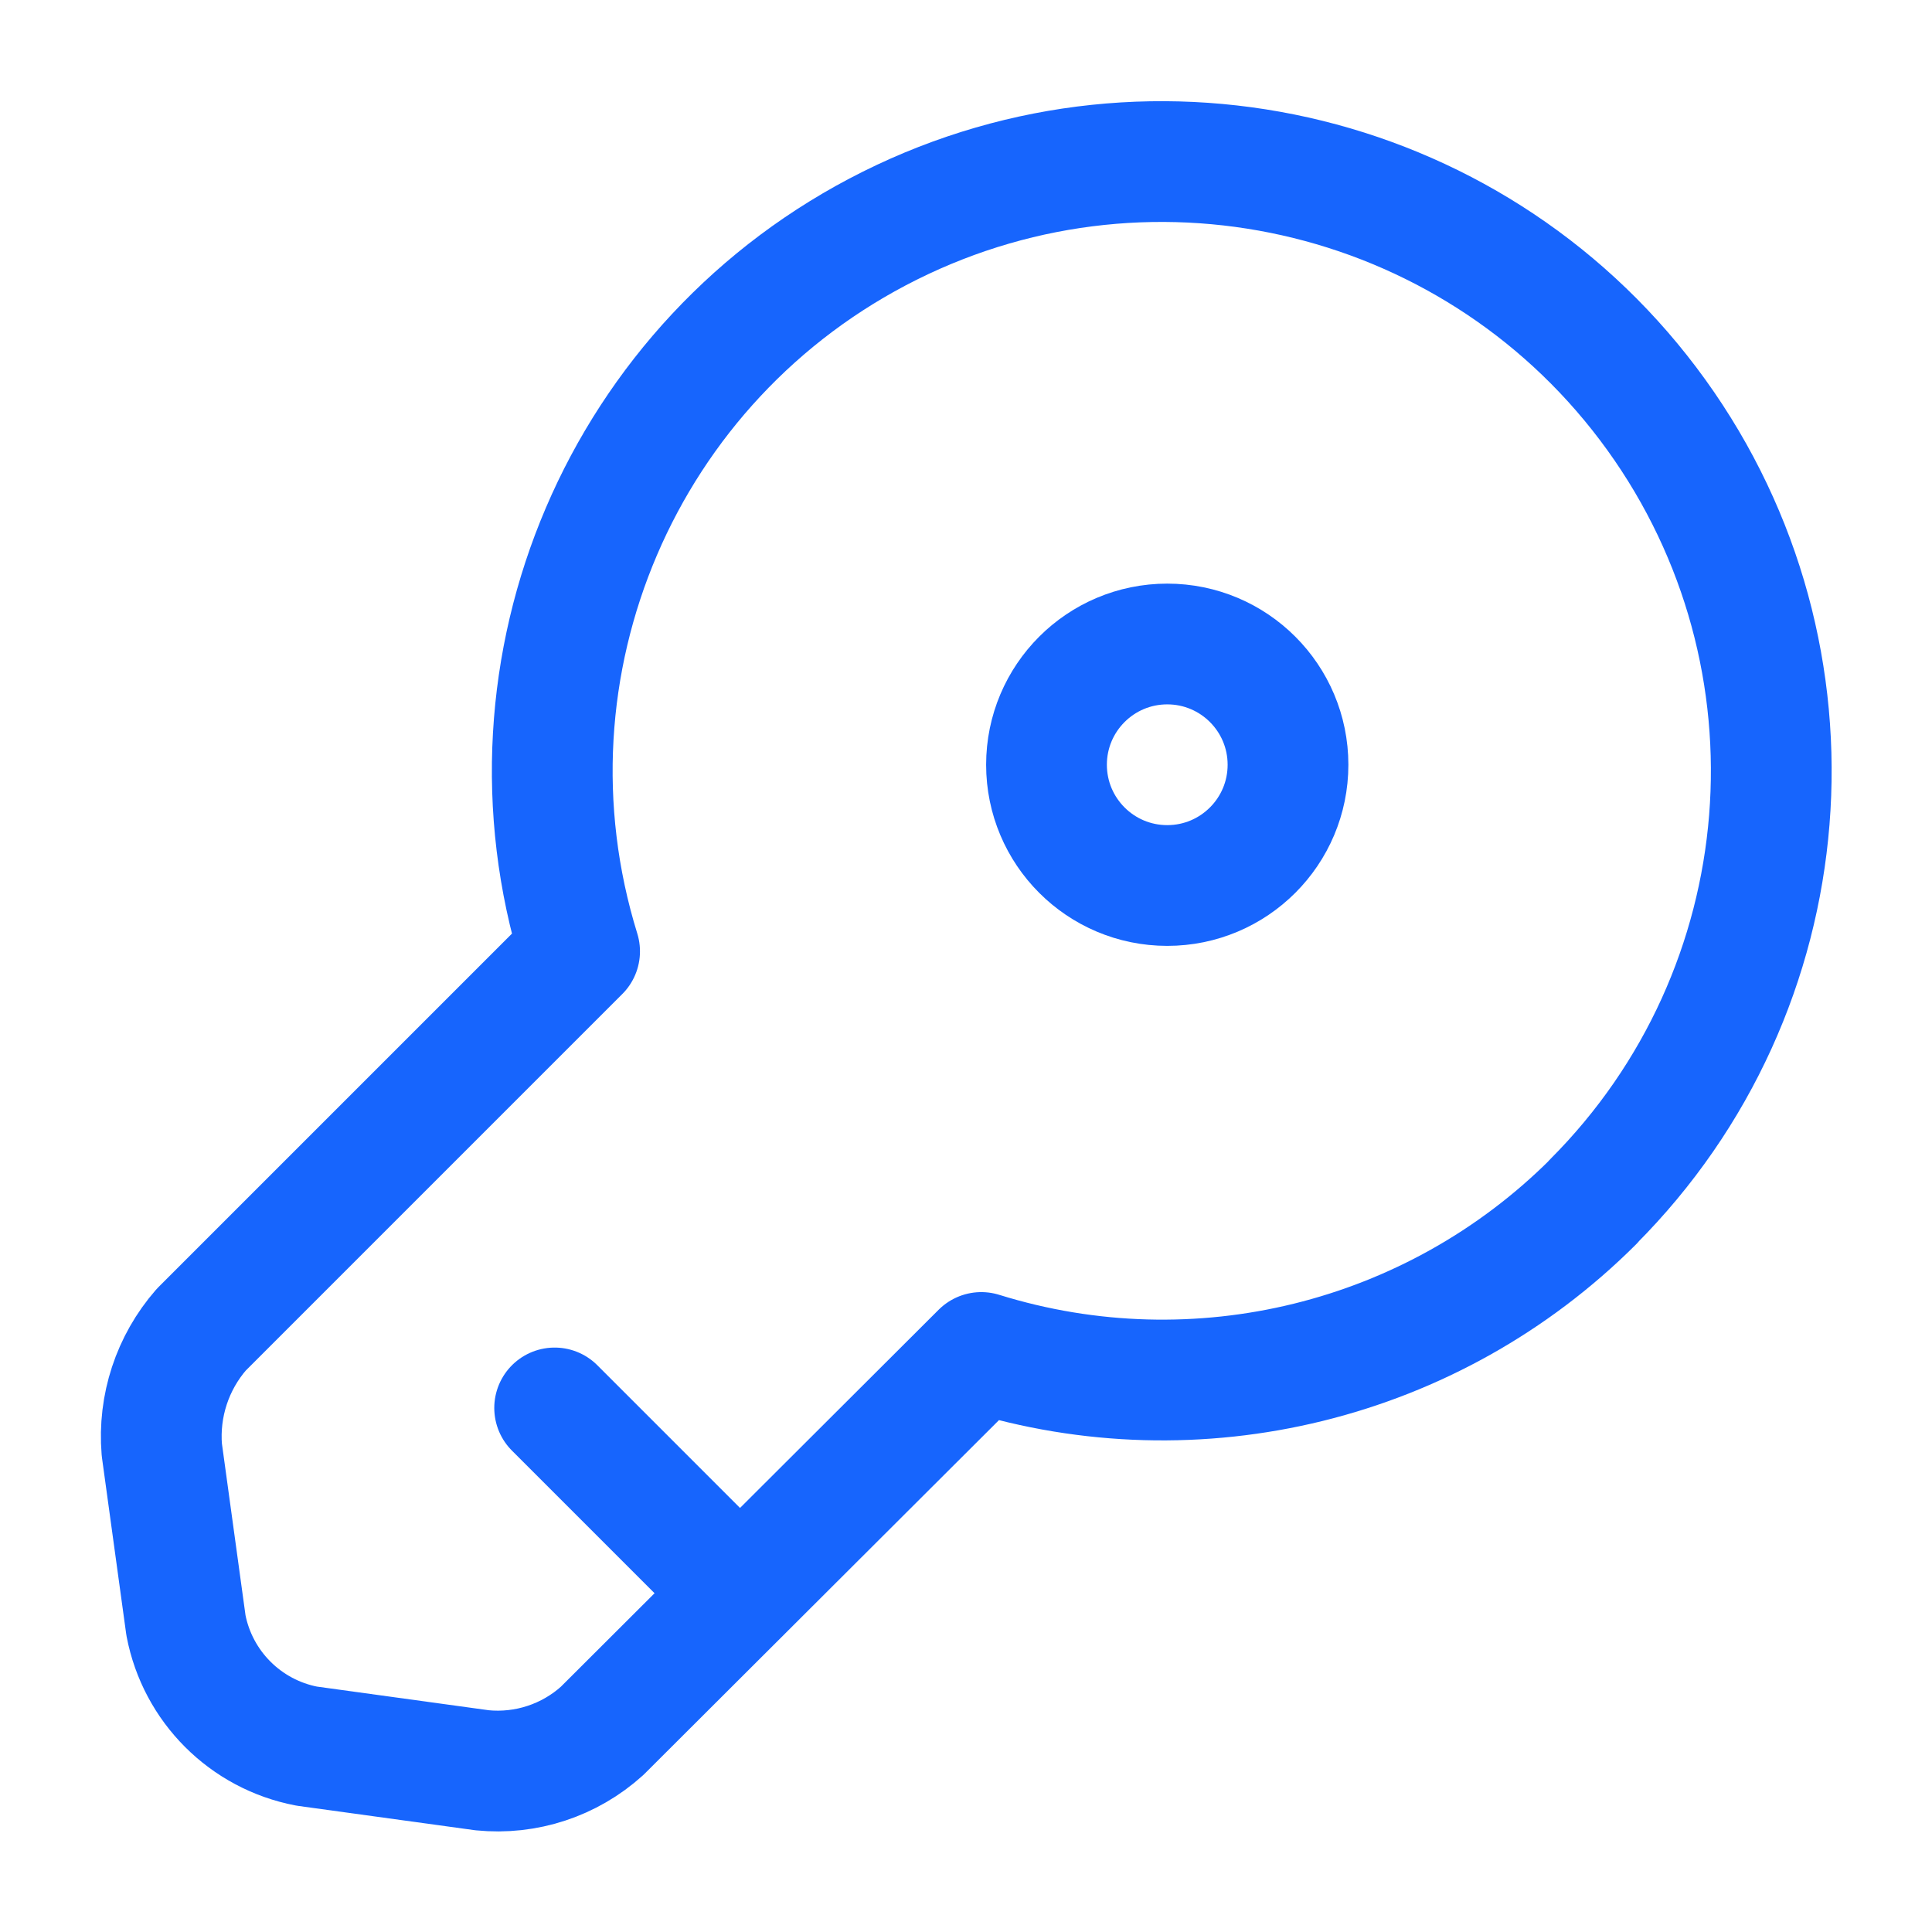
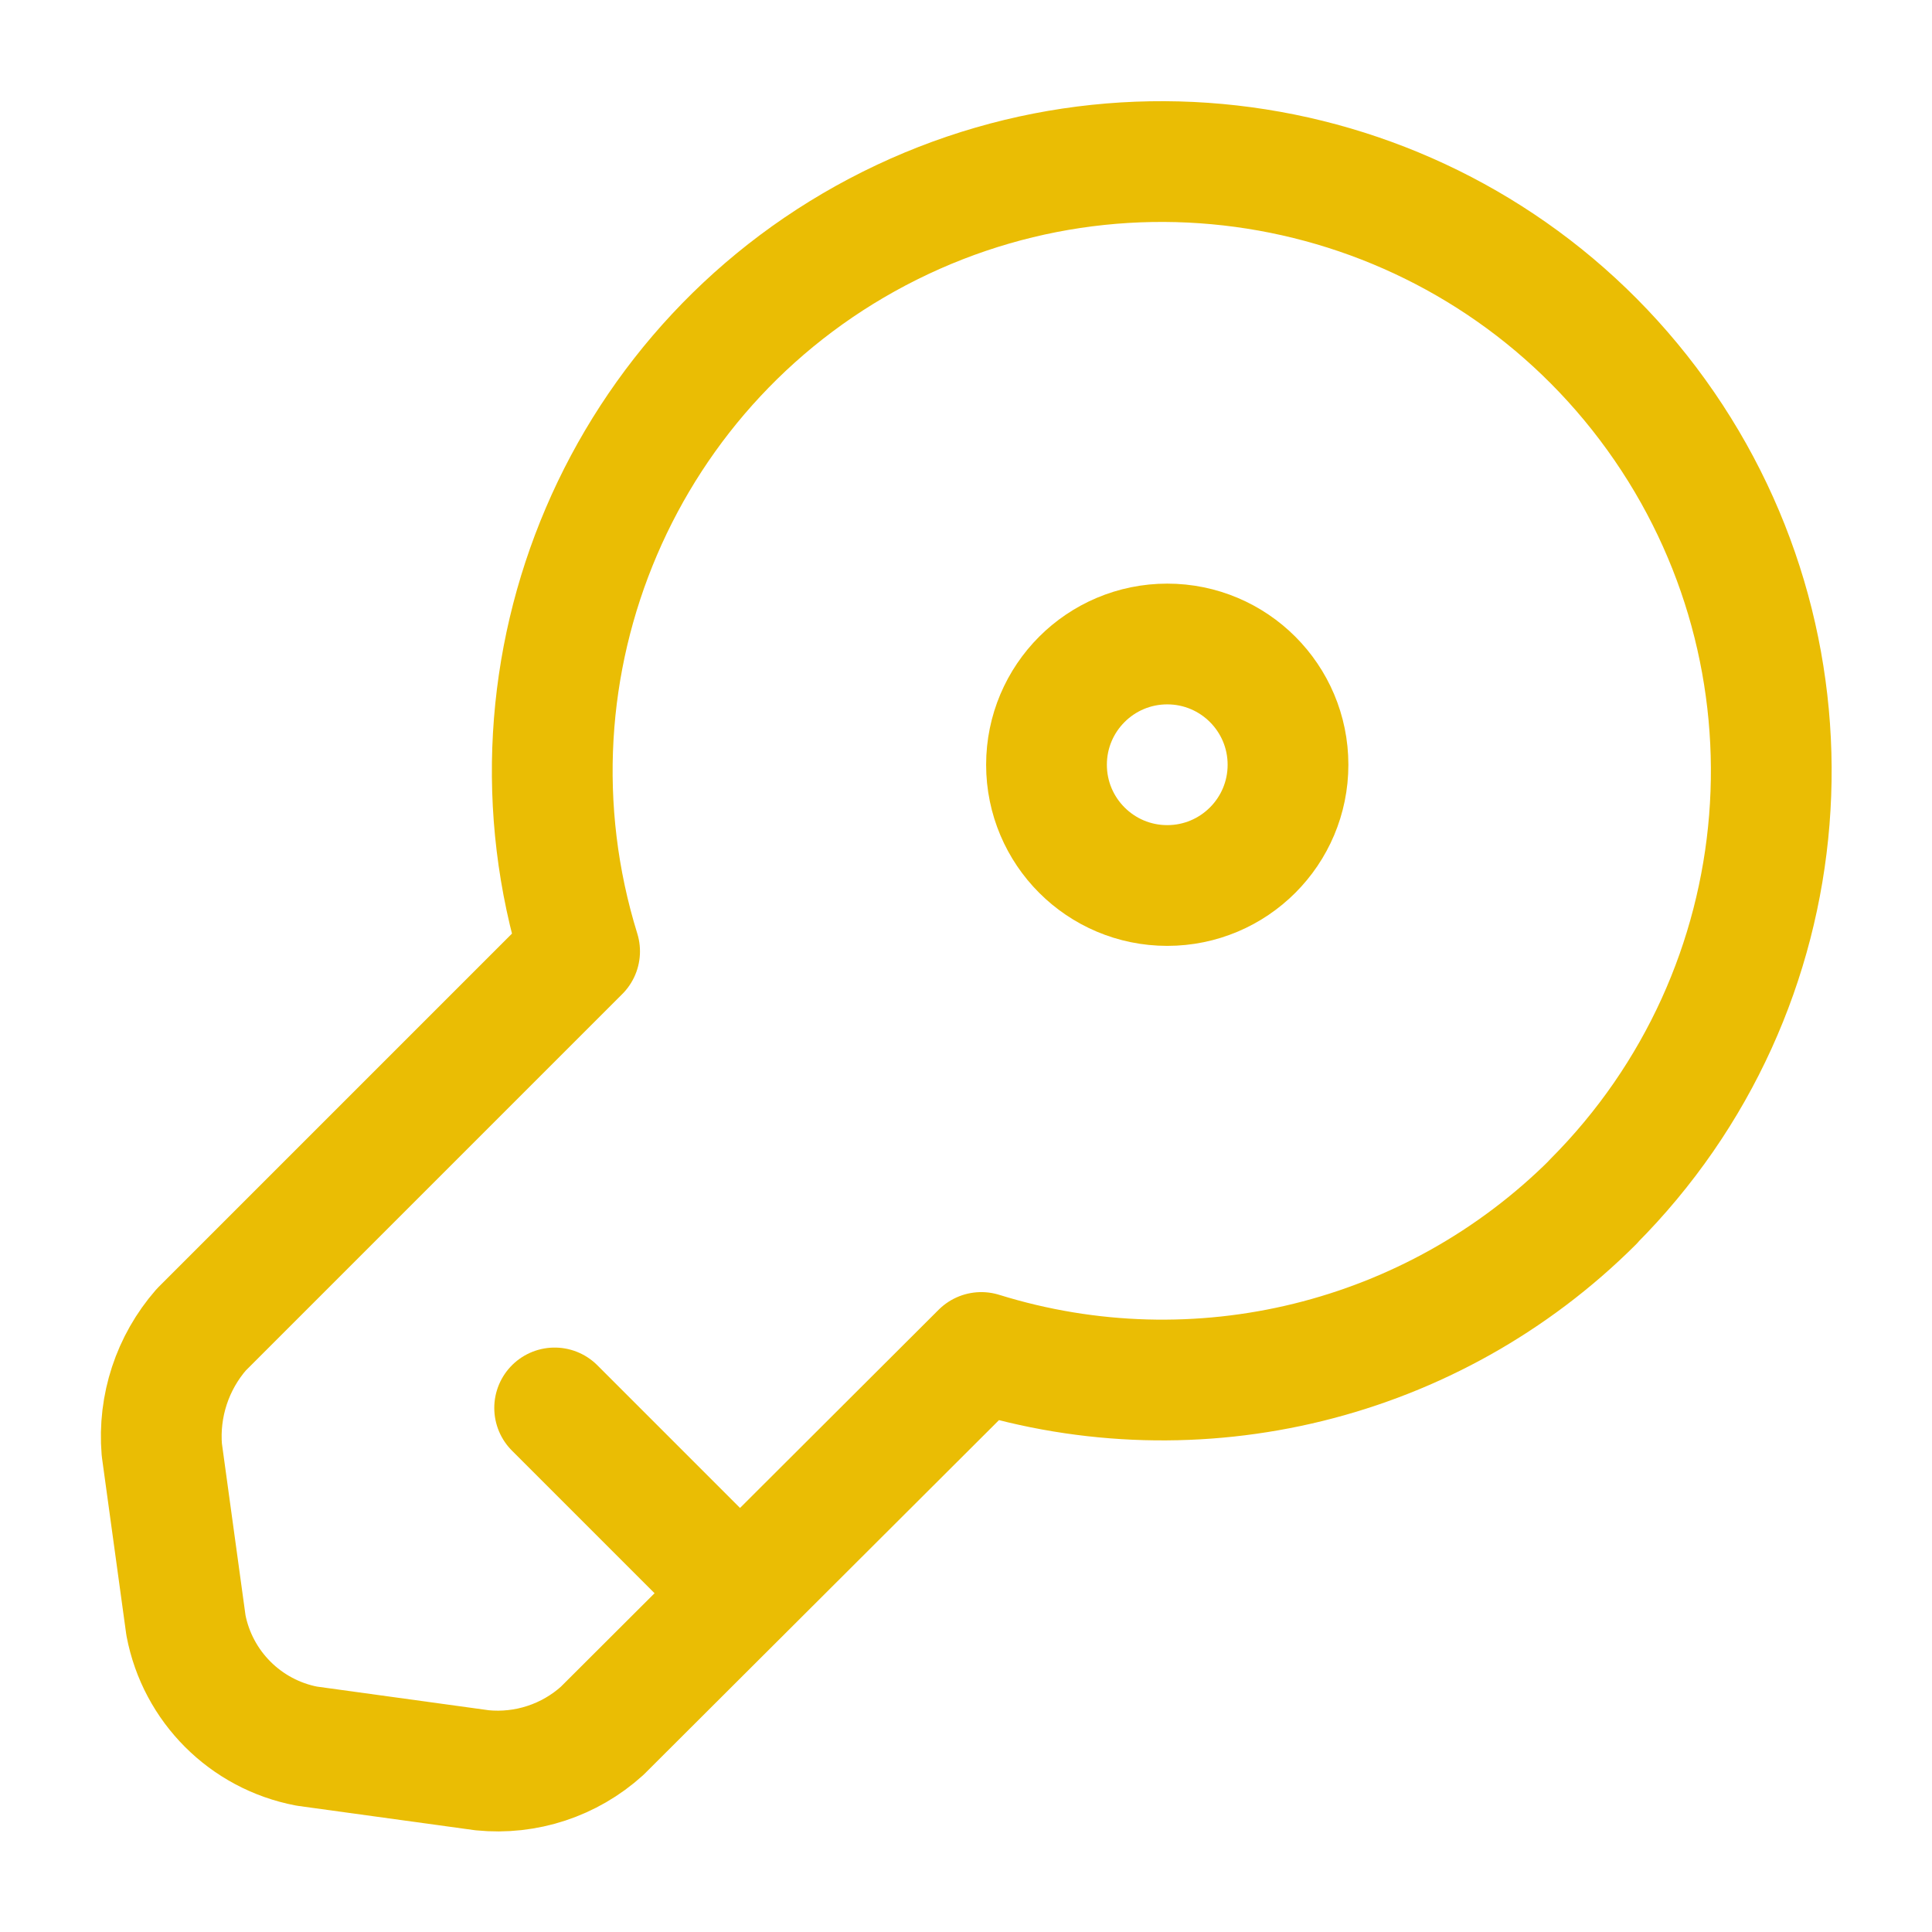
<svg xmlns="http://www.w3.org/2000/svg" width="24" height="24" viewBox="0 0 24 24">
  <g id="vuesax_linear_key" data-name="vuesax/linear/key" transform="translate(-684 -188)">
    <g id="key">
-       <path id="Vector" d="M17.793,12.923a7.575,7.575,0,0,1-7.6,1.87l-4.71,4.7a1.935,1.935,0,0,1-1.49.49l-2.18-.3a1.888,1.888,0,0,1-1.5-1.5L.013,16a2.015,2.015,0,0,1,.49-1.49l4.7-4.7a7.571,7.571,0,1,1,12.59,3.11Z" transform="translate(685.997 190.008)" fill="none" stroke="#1765fd" stroke-linecap="round" stroke-linejoin="round" stroke-width="1.5" />
-       <path id="Vector-2" data-name="Vector" d="M0,0,2.3,2.3" transform="translate(690.89 205.49)" fill="none" stroke="#1765fd" stroke-linecap="round" stroke-linejoin="round" stroke-width="1.5" />
-       <path id="Vector-3" data-name="Vector" d="M3,1.5A1.5,1.5,0,1,1,1.5,0,1.5,1.5,0,0,1,3,1.5Z" transform="translate(697 196)" fill="none" stroke="#1765fd" stroke-linecap="round" stroke-linejoin="round" stroke-width="1.5" />
+       <path id="Vector" d="M17.793,12.923a7.575,7.575,0,0,1-7.6,1.87l-4.71,4.7a1.935,1.935,0,0,1-1.49.49l-2.18-.3a1.888,1.888,0,0,1-1.5-1.5L.013,16a2.015,2.015,0,0,1,.49-1.49l4.7-4.7a7.571,7.571,0,1,1,12.59,3.11Z" transform="translate(685.997 190.008)" fill="none" stroke="#EABD04" stroke-linecap="round" stroke-linejoin="round" stroke-width="1.5" />
+       <path id="Vector-2" data-name="Vector" d="M0,0,2.3,2.3" transform="translate(690.89 205.49)" fill="none" stroke="#EABD04" stroke-linecap="round" stroke-linejoin="round" stroke-width="1.5" />
+       <path id="Vector-3" data-name="Vector" d="M3,1.5A1.5,1.5,0,1,1,1.5,0,1.5,1.5,0,0,1,3,1.5Z" transform="translate(697 196)" fill="none" stroke="#EABD04" stroke-linecap="round" stroke-linejoin="round" stroke-width="1.5" />
      <path id="Vector-4" data-name="Vector" d="M0,0H24V24H0Z" transform="translate(708 212) rotate(180)" fill="none" opacity="0" />
    </g>
  </g>
</svg>
